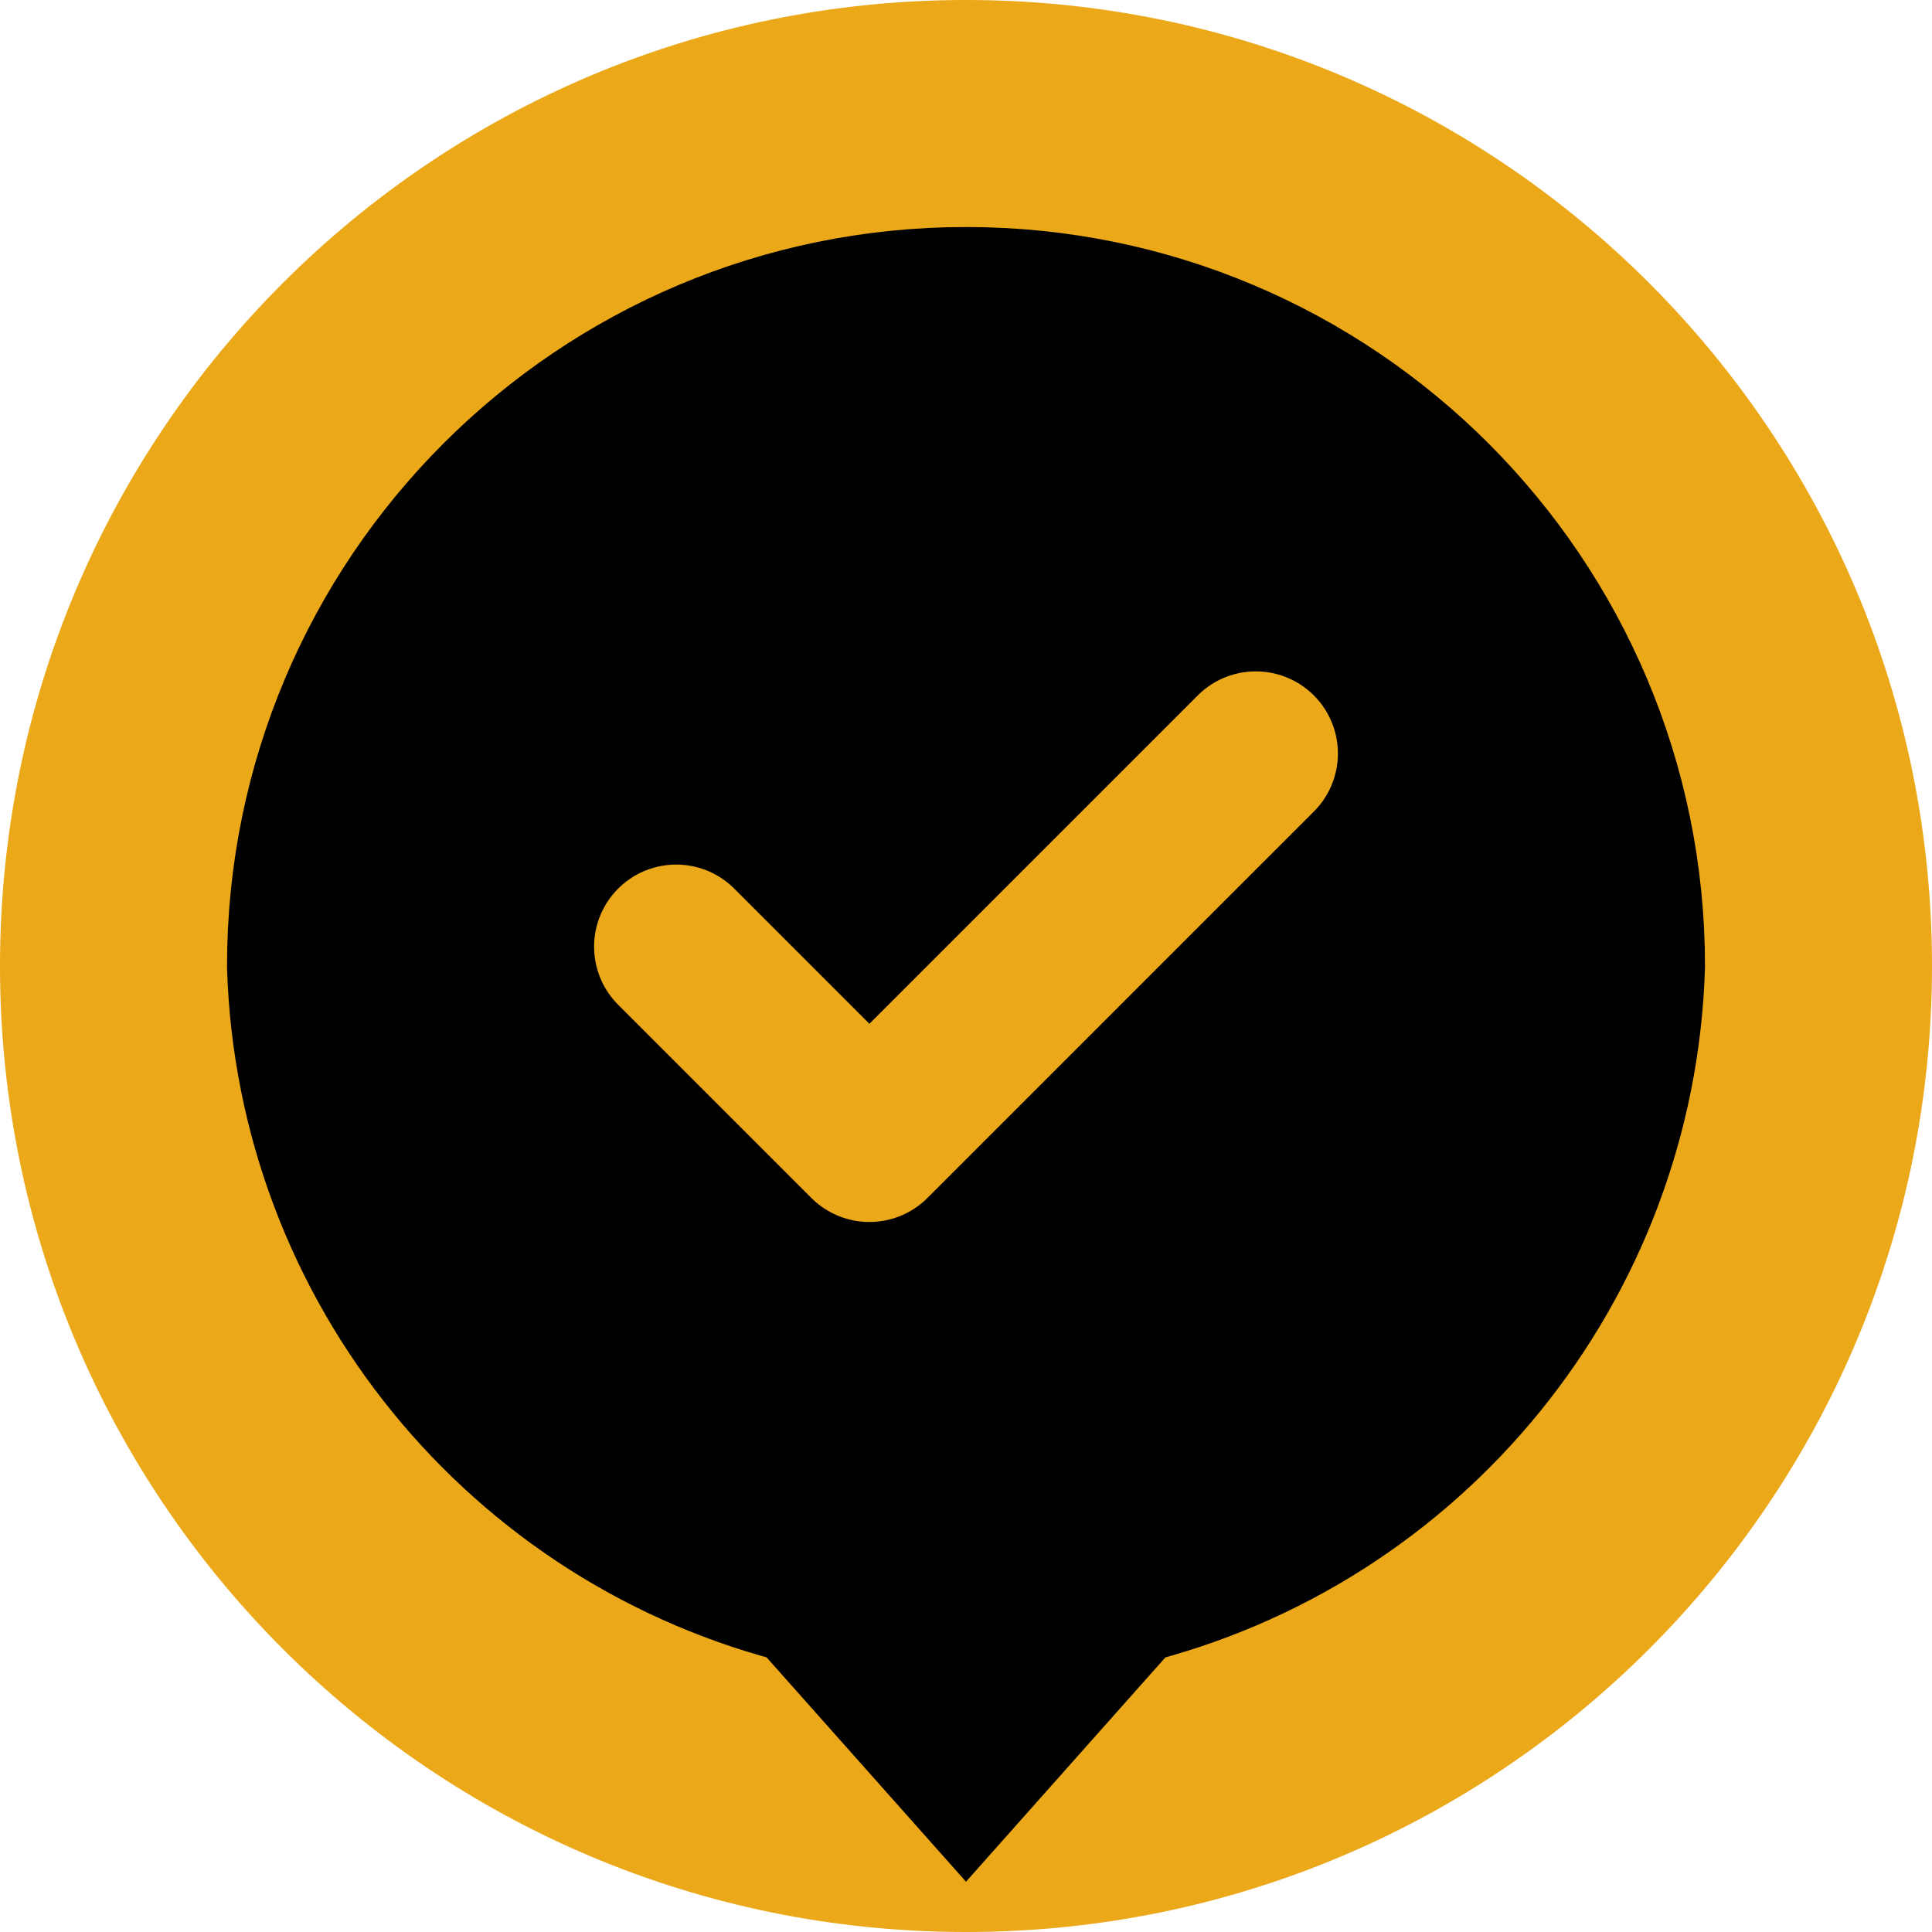
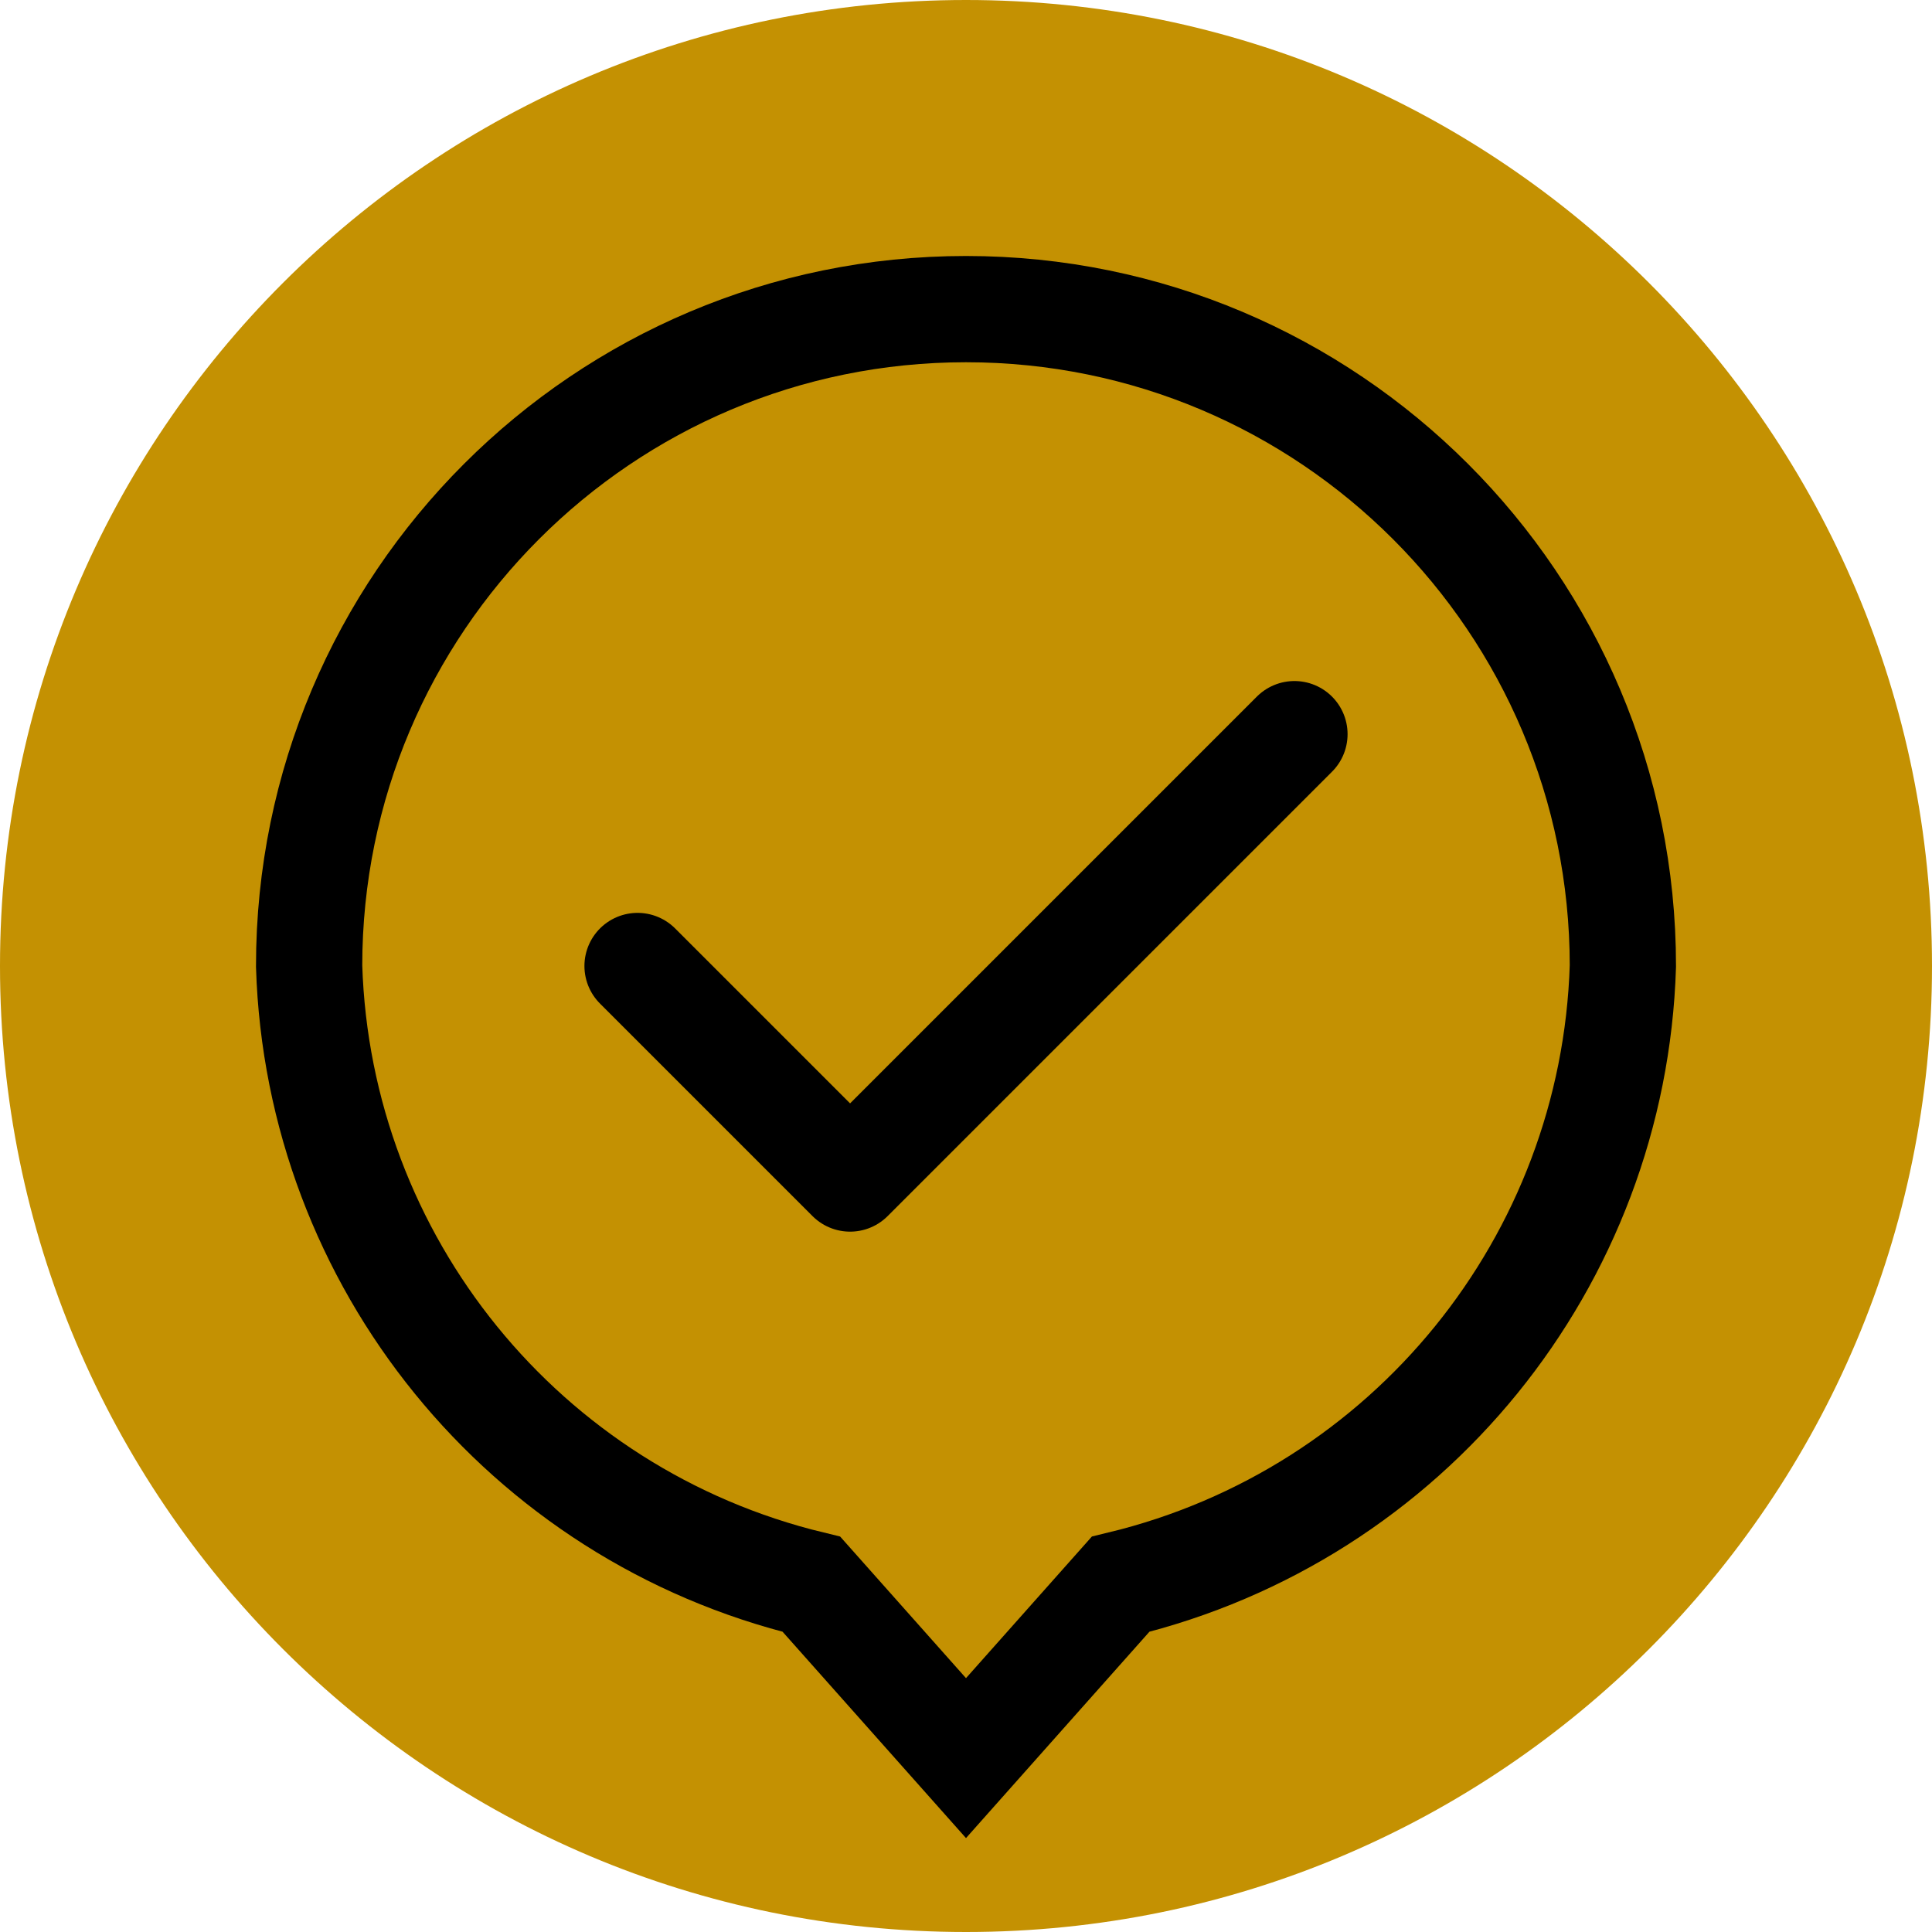
<svg xmlns="http://www.w3.org/2000/svg" viewBox="0 0 100 100" width="100" height="100">
-   <circle cx="50" cy="50" r="50" fill="#EBA818" />
-   <path d="M 16 50             A 34 34 0 1 1 84 50             A 34 34 0 0 1 58 82             L 50 91             L 42 82             A 34 34 0 0 1 16 50 Z" fill="#000000" stroke="#000000" stroke-width="8.5" stroke-linecap="round" stroke-linejoin="miter" stroke-miterlimit="10" />
-   <path d="M 35 49 L 45 59 L 65 39" fill="none" stroke="#EBA818" stroke-width="8.5" stroke-linecap="round" stroke-linejoin="round" />
+   <circle cx="50" cy="50" r="50" fill="#C49102" />
+   <path d="M 16 50             A 34 34 0 1 1 84 50             A 34 34 0 0 1 58 82             L 50 91             L 42 82             A 34 34 0 0 1 16 50 Z" fill="none" stroke="#000000" stroke-width="5.5" stroke-linecap="round" stroke-linejoin="miter" stroke-miterlimit="10" />
+   <path d="M 33 50 L 44 61 L 67 38" fill="none" stroke="#000000" stroke-width="5.5" stroke-linecap="round" stroke-linejoin="round" />
</svg>
